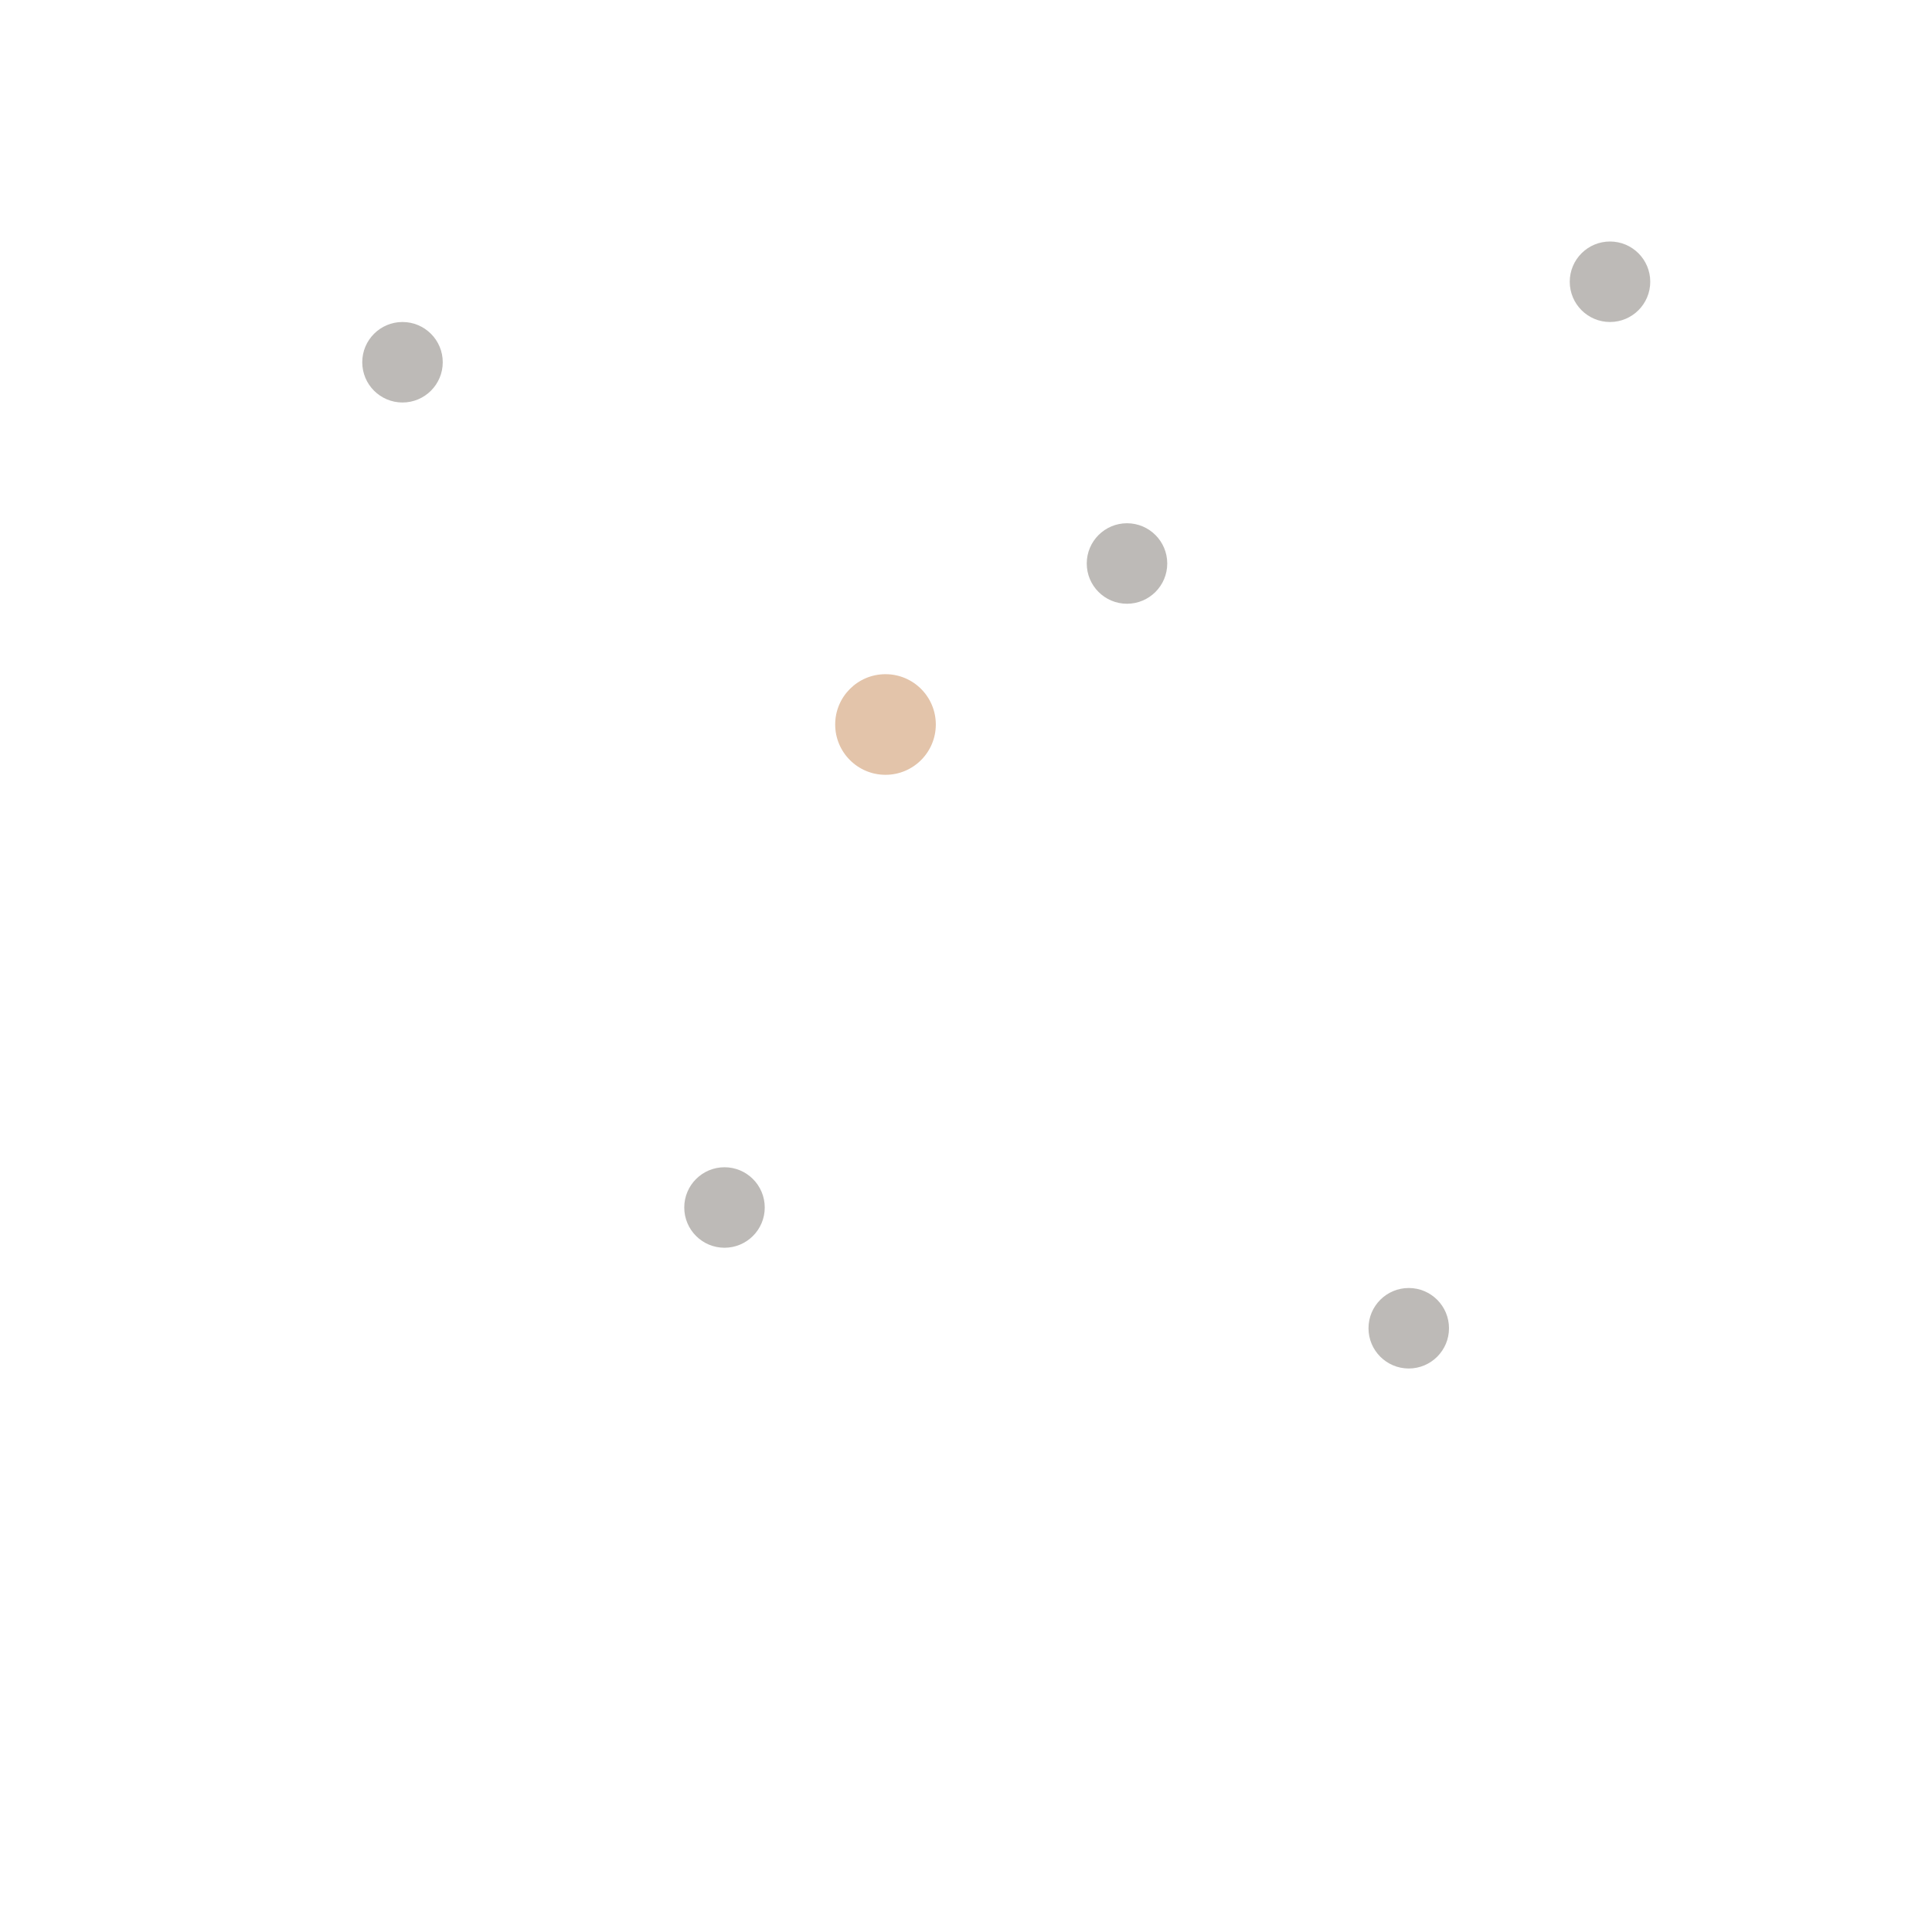
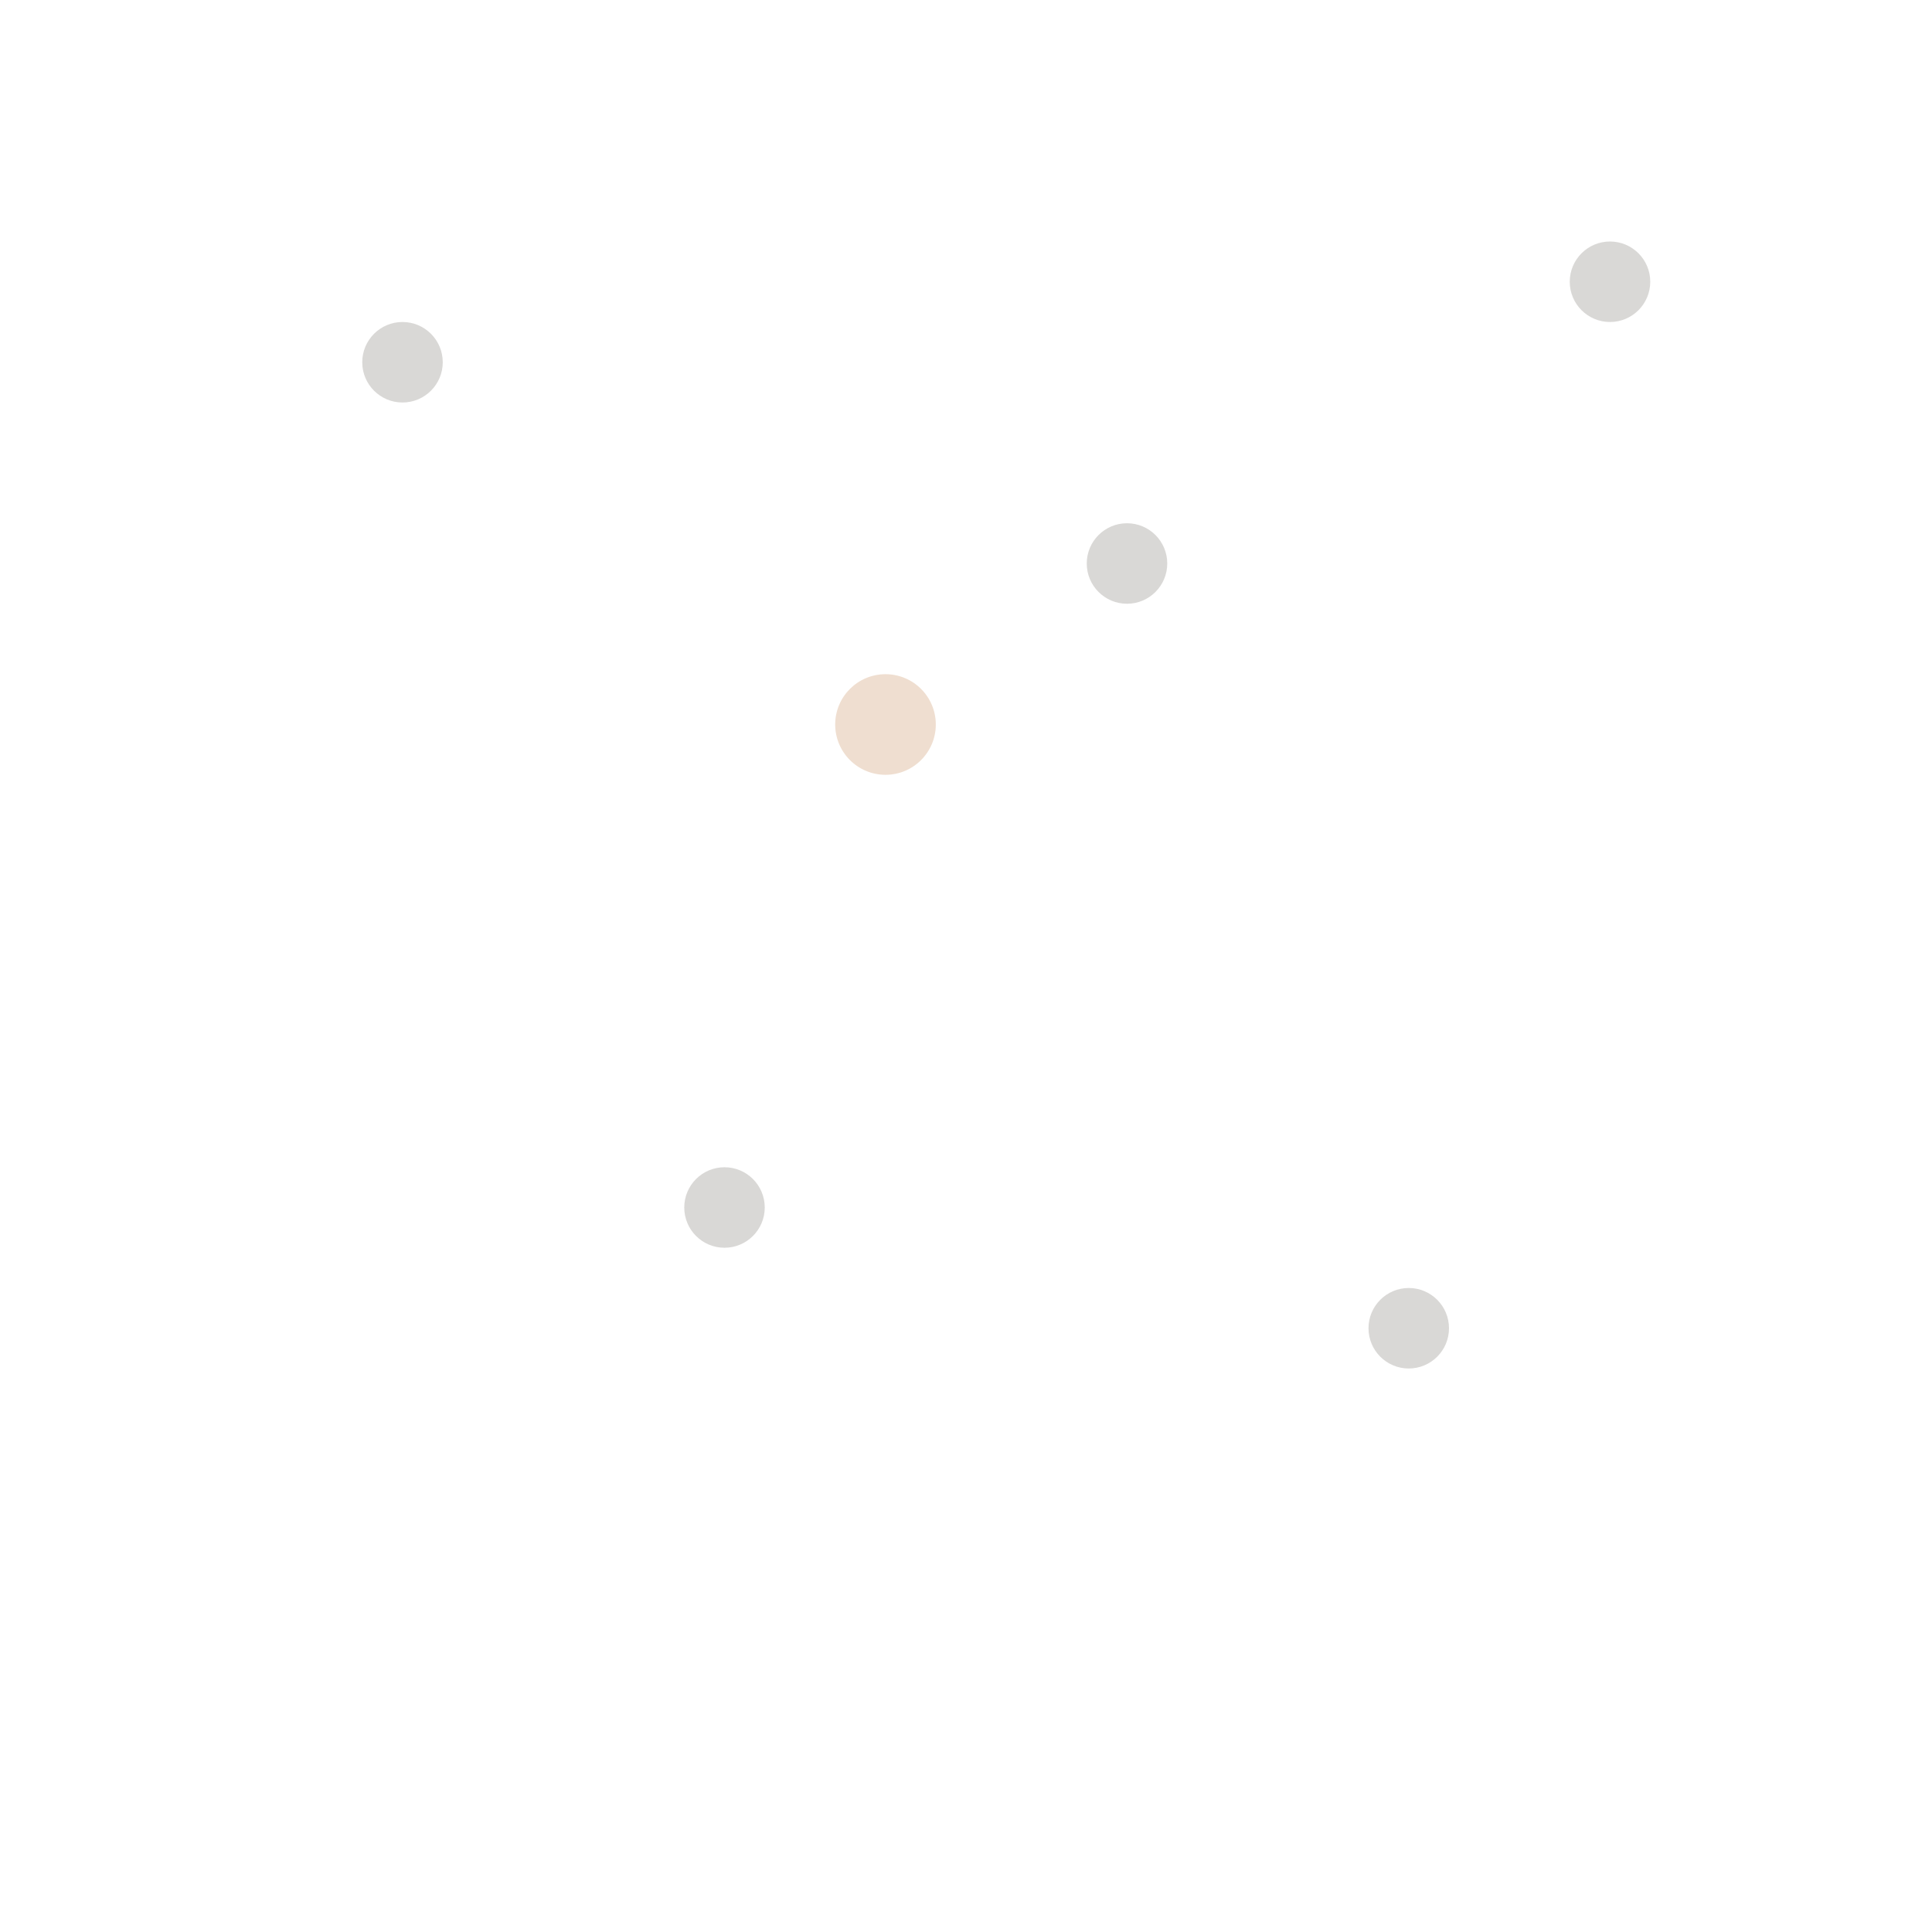
<svg xmlns="http://www.w3.org/2000/svg" width="192" height="192" viewBox="0 0 192 192" fill="none">
-   <g fill="#6D675F" opacity="0.45">
+   <g fill="#6D675F" opacity="0.26">
    <circle cx="40" cy="36" r="4" />
    <path d="M40 40v28" />
    <circle cx="112" cy="56" r="4" />
    <path d="M112 60v24" />
    <circle cx="160" cy="28" r="4" />
    <path d="M160 32v20" />
    <circle cx="72" cy="120" r="4" />
    <path d="M72 124v28" />
    <circle cx="140" cy="132" r="4" />
    <path d="M140 136v22" />
  </g>
-   <g fill="#B86B2A" opacity="0.4">
+   <g fill="#B86B2A" opacity="0.22">
    <circle cx="88" cy="72" r="5" />
    <path d="M88 77v18" />
  </g>
</svg>
